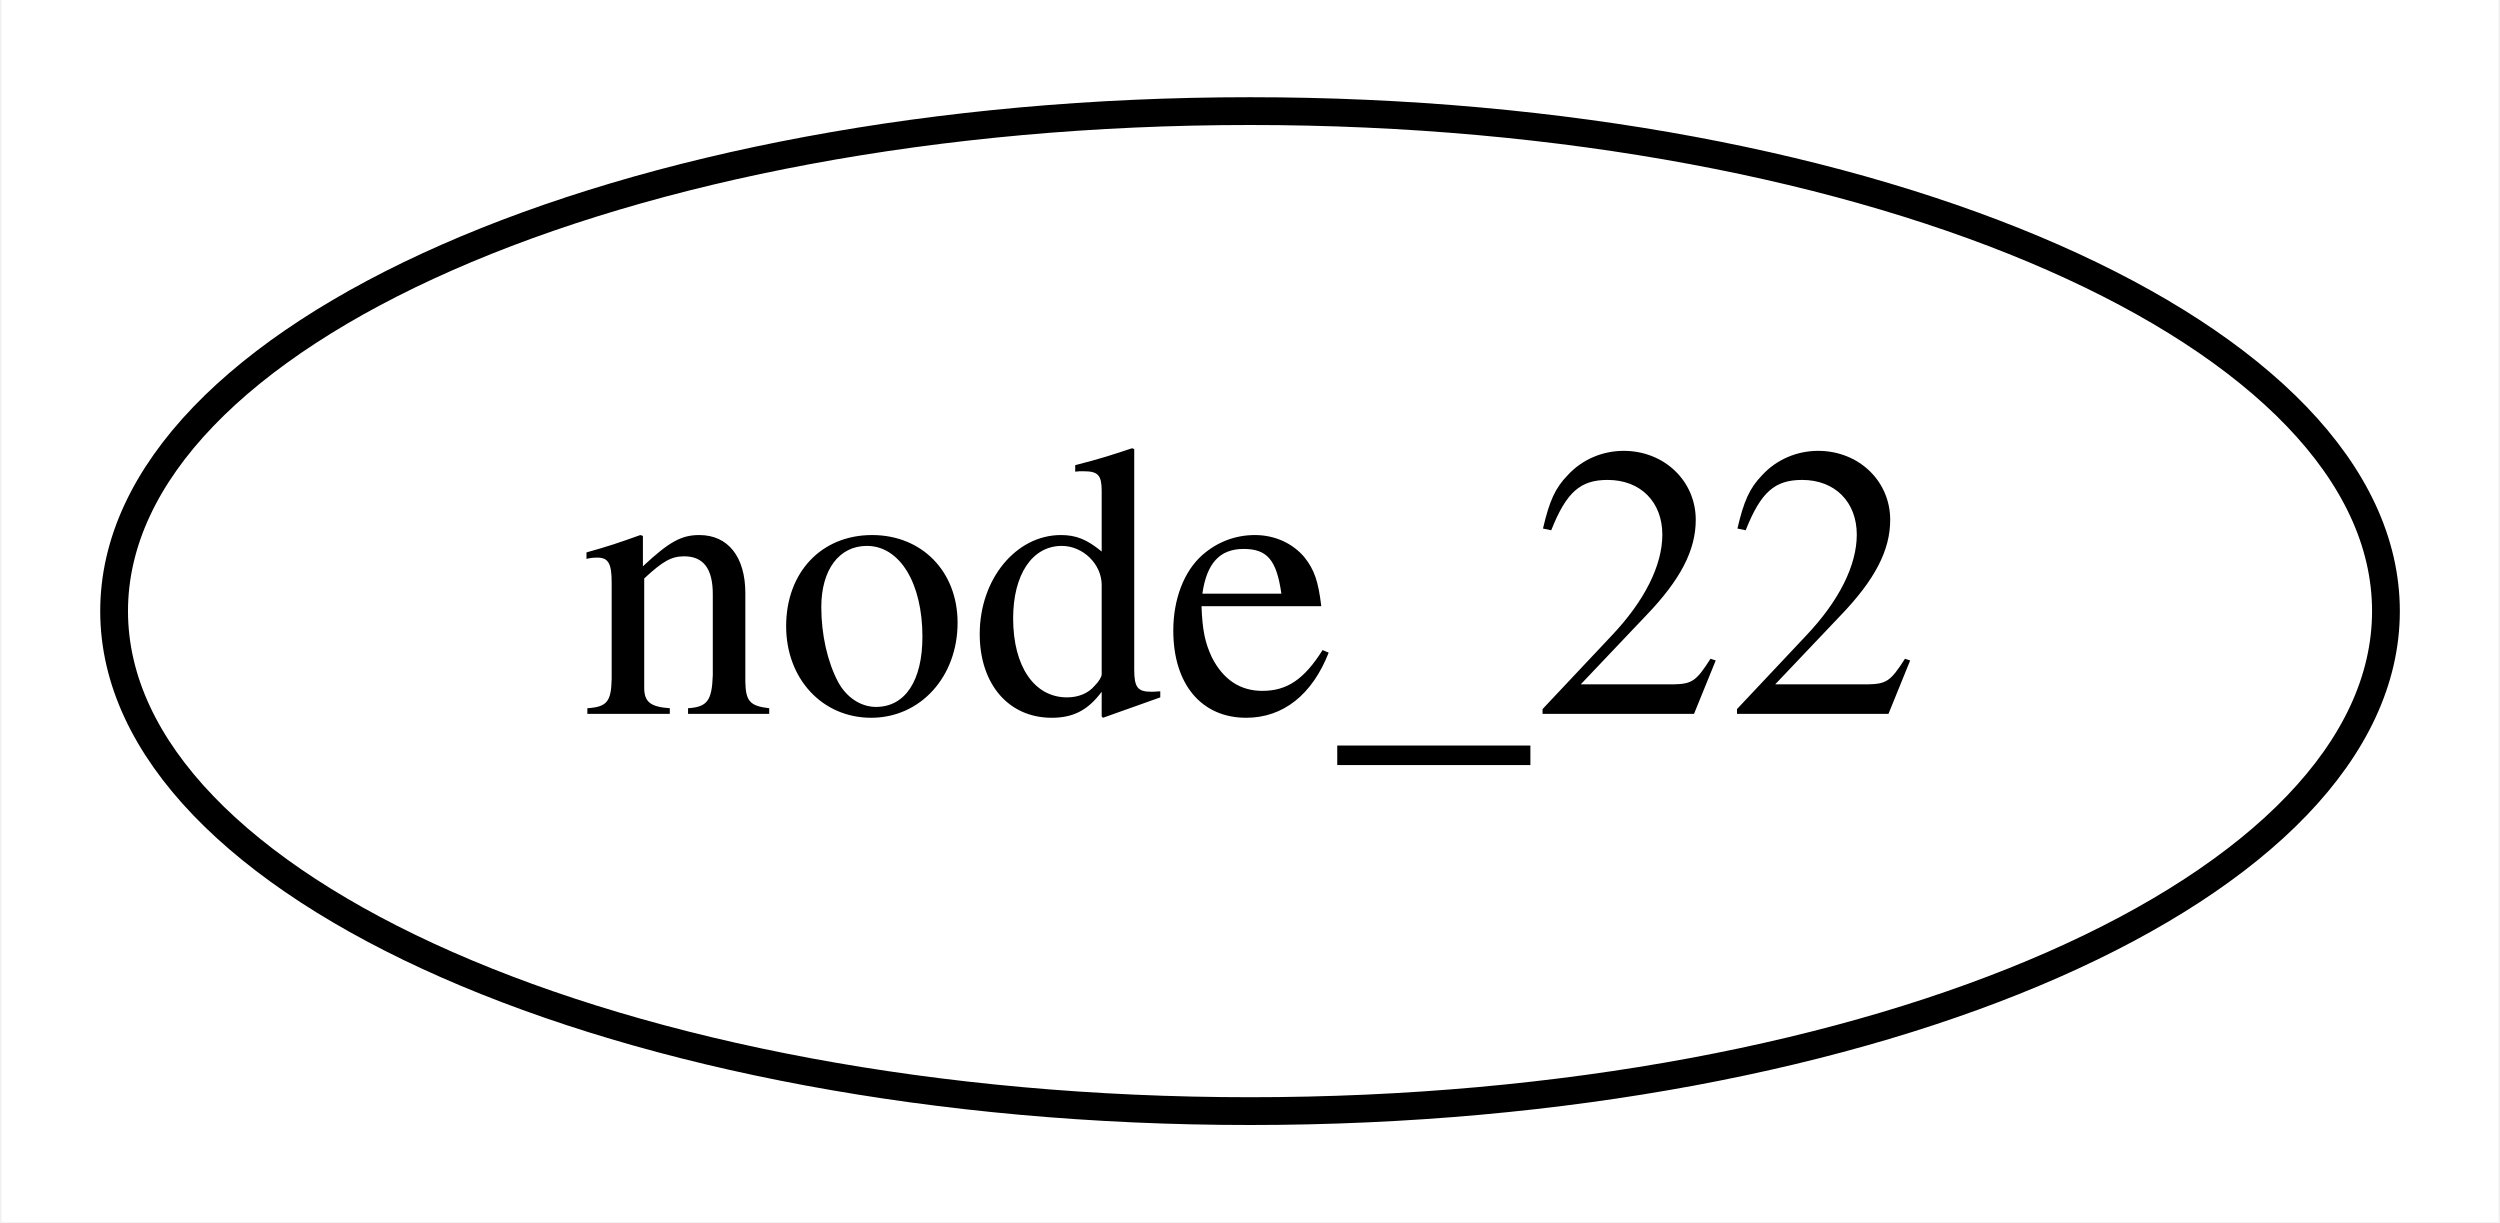
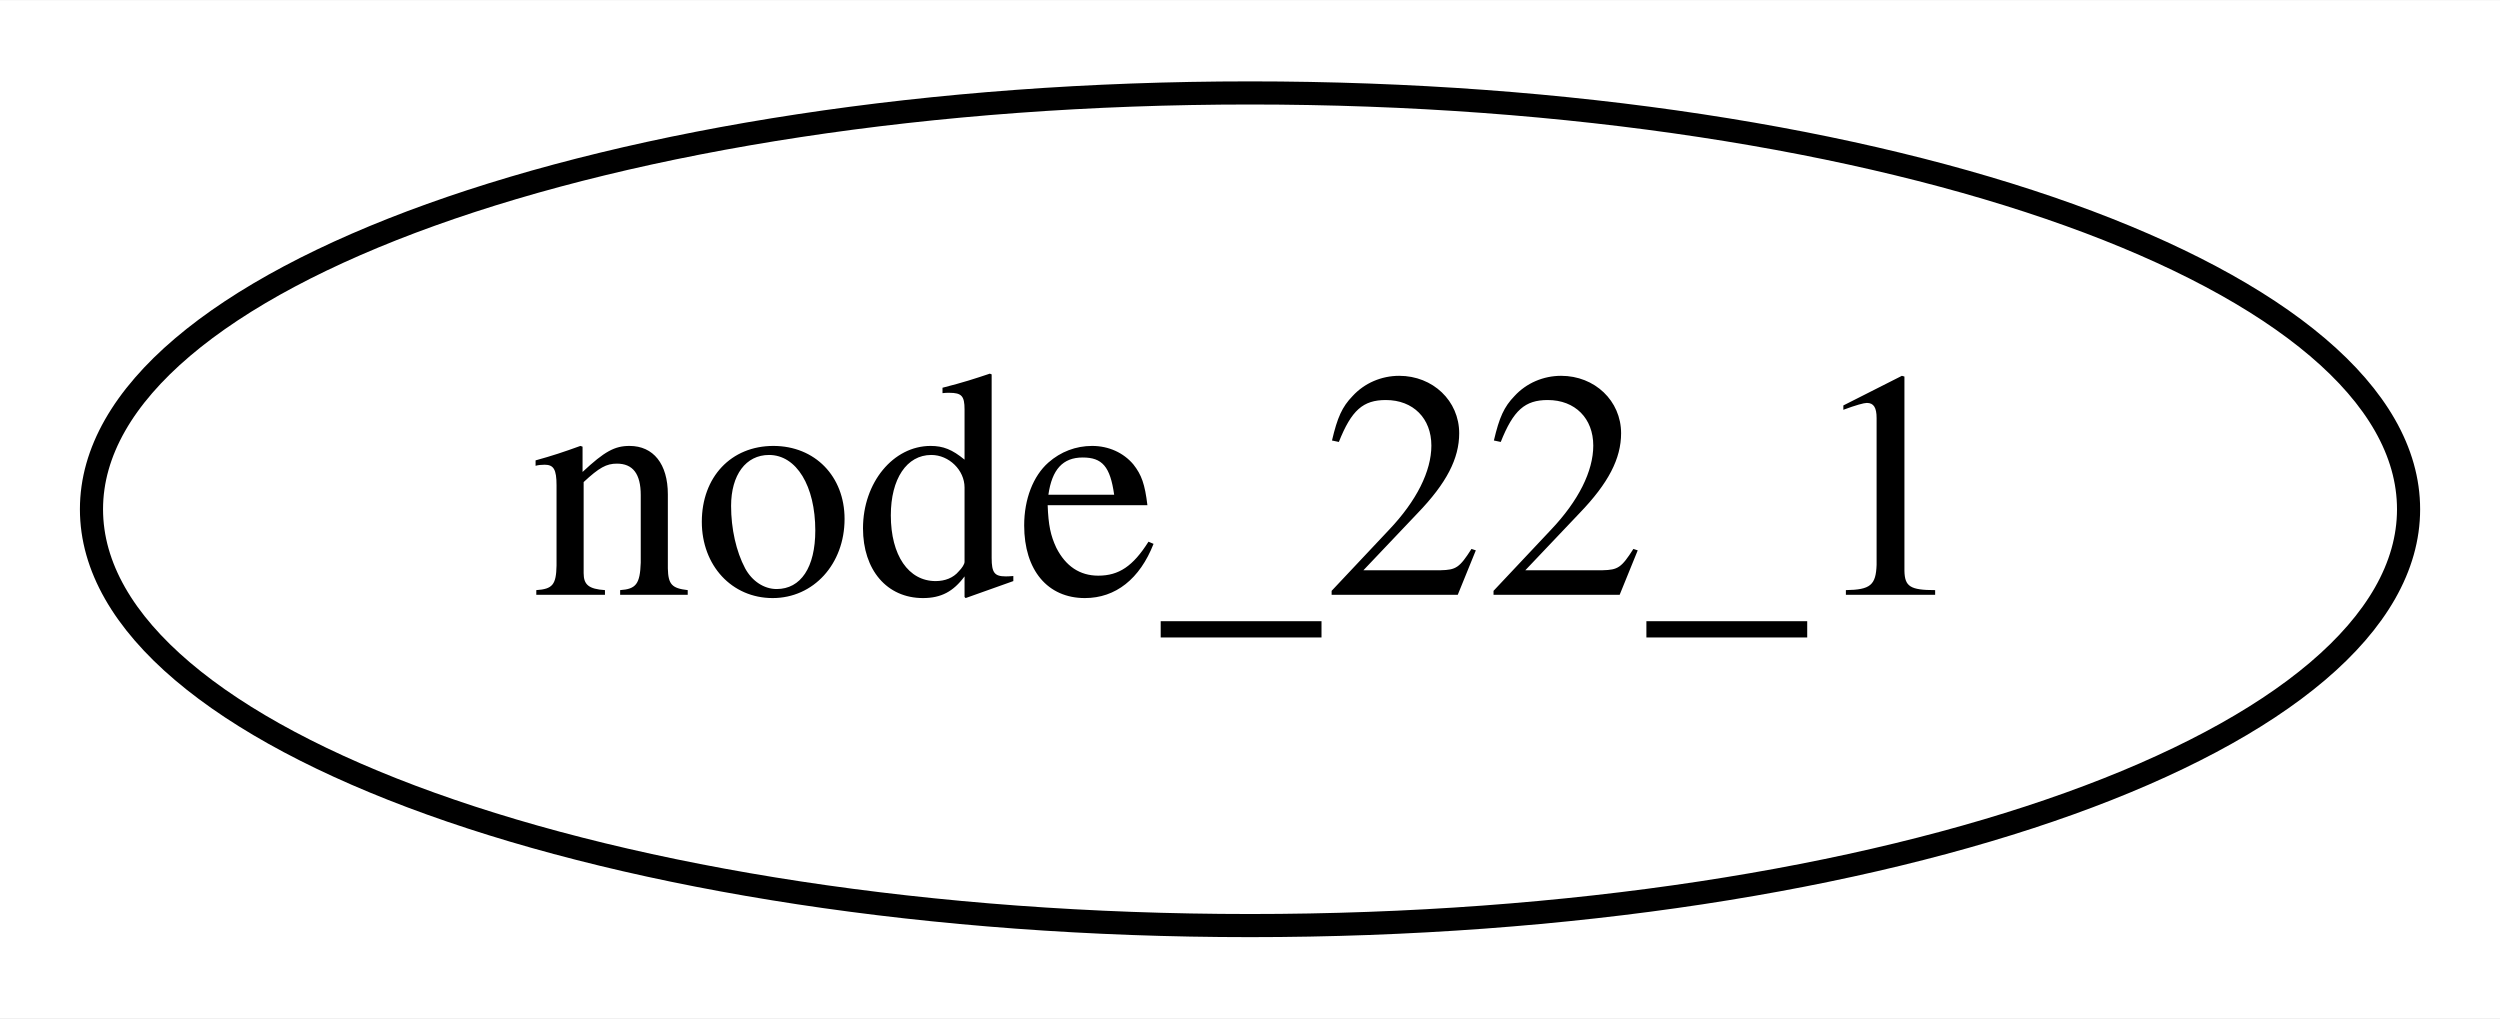
- <svg xmlns="http://www.w3.org/2000/svg" width="90pt" height="44pt" viewBox="0.00 0.00 89.89 44.00">
+ <svg xmlns="http://www.w3.org/2000/svg" width="108pt" height="44pt" viewBox="0.00 0.00 108.09 44.00">
  <g id="graph0" class="graph" transform="scale(1 1) rotate(0) translate(4 40)">
-     <polygon fill="white" stroke="none" points="-4,4 -4,-40 85.893,-40 85.893,4 -4,4" />
+     <polygon fill="white" stroke="none" points="-4,4 -4,-40 104.091,-40 104.091,4 -4,4" />
    <g id="node1" class="node">
-       <ellipse fill="none" stroke="black" cx="40.946" cy="-18" rx="40.893" ry="18" />
-       <text text-anchor="middle" x="40.946" y="-14.3" font-family="Times,serif" font-size="14.00">node_22</text>
+       <ellipse fill="none" stroke="black" cx="50.046" cy="-18" rx="50.091" ry="18" />
+       <text text-anchor="middle" x="50.046" y="-14.3" font-family="Times,serif" font-size="14.00">node_22_1</text>
    </g>
  </g>
</svg>
